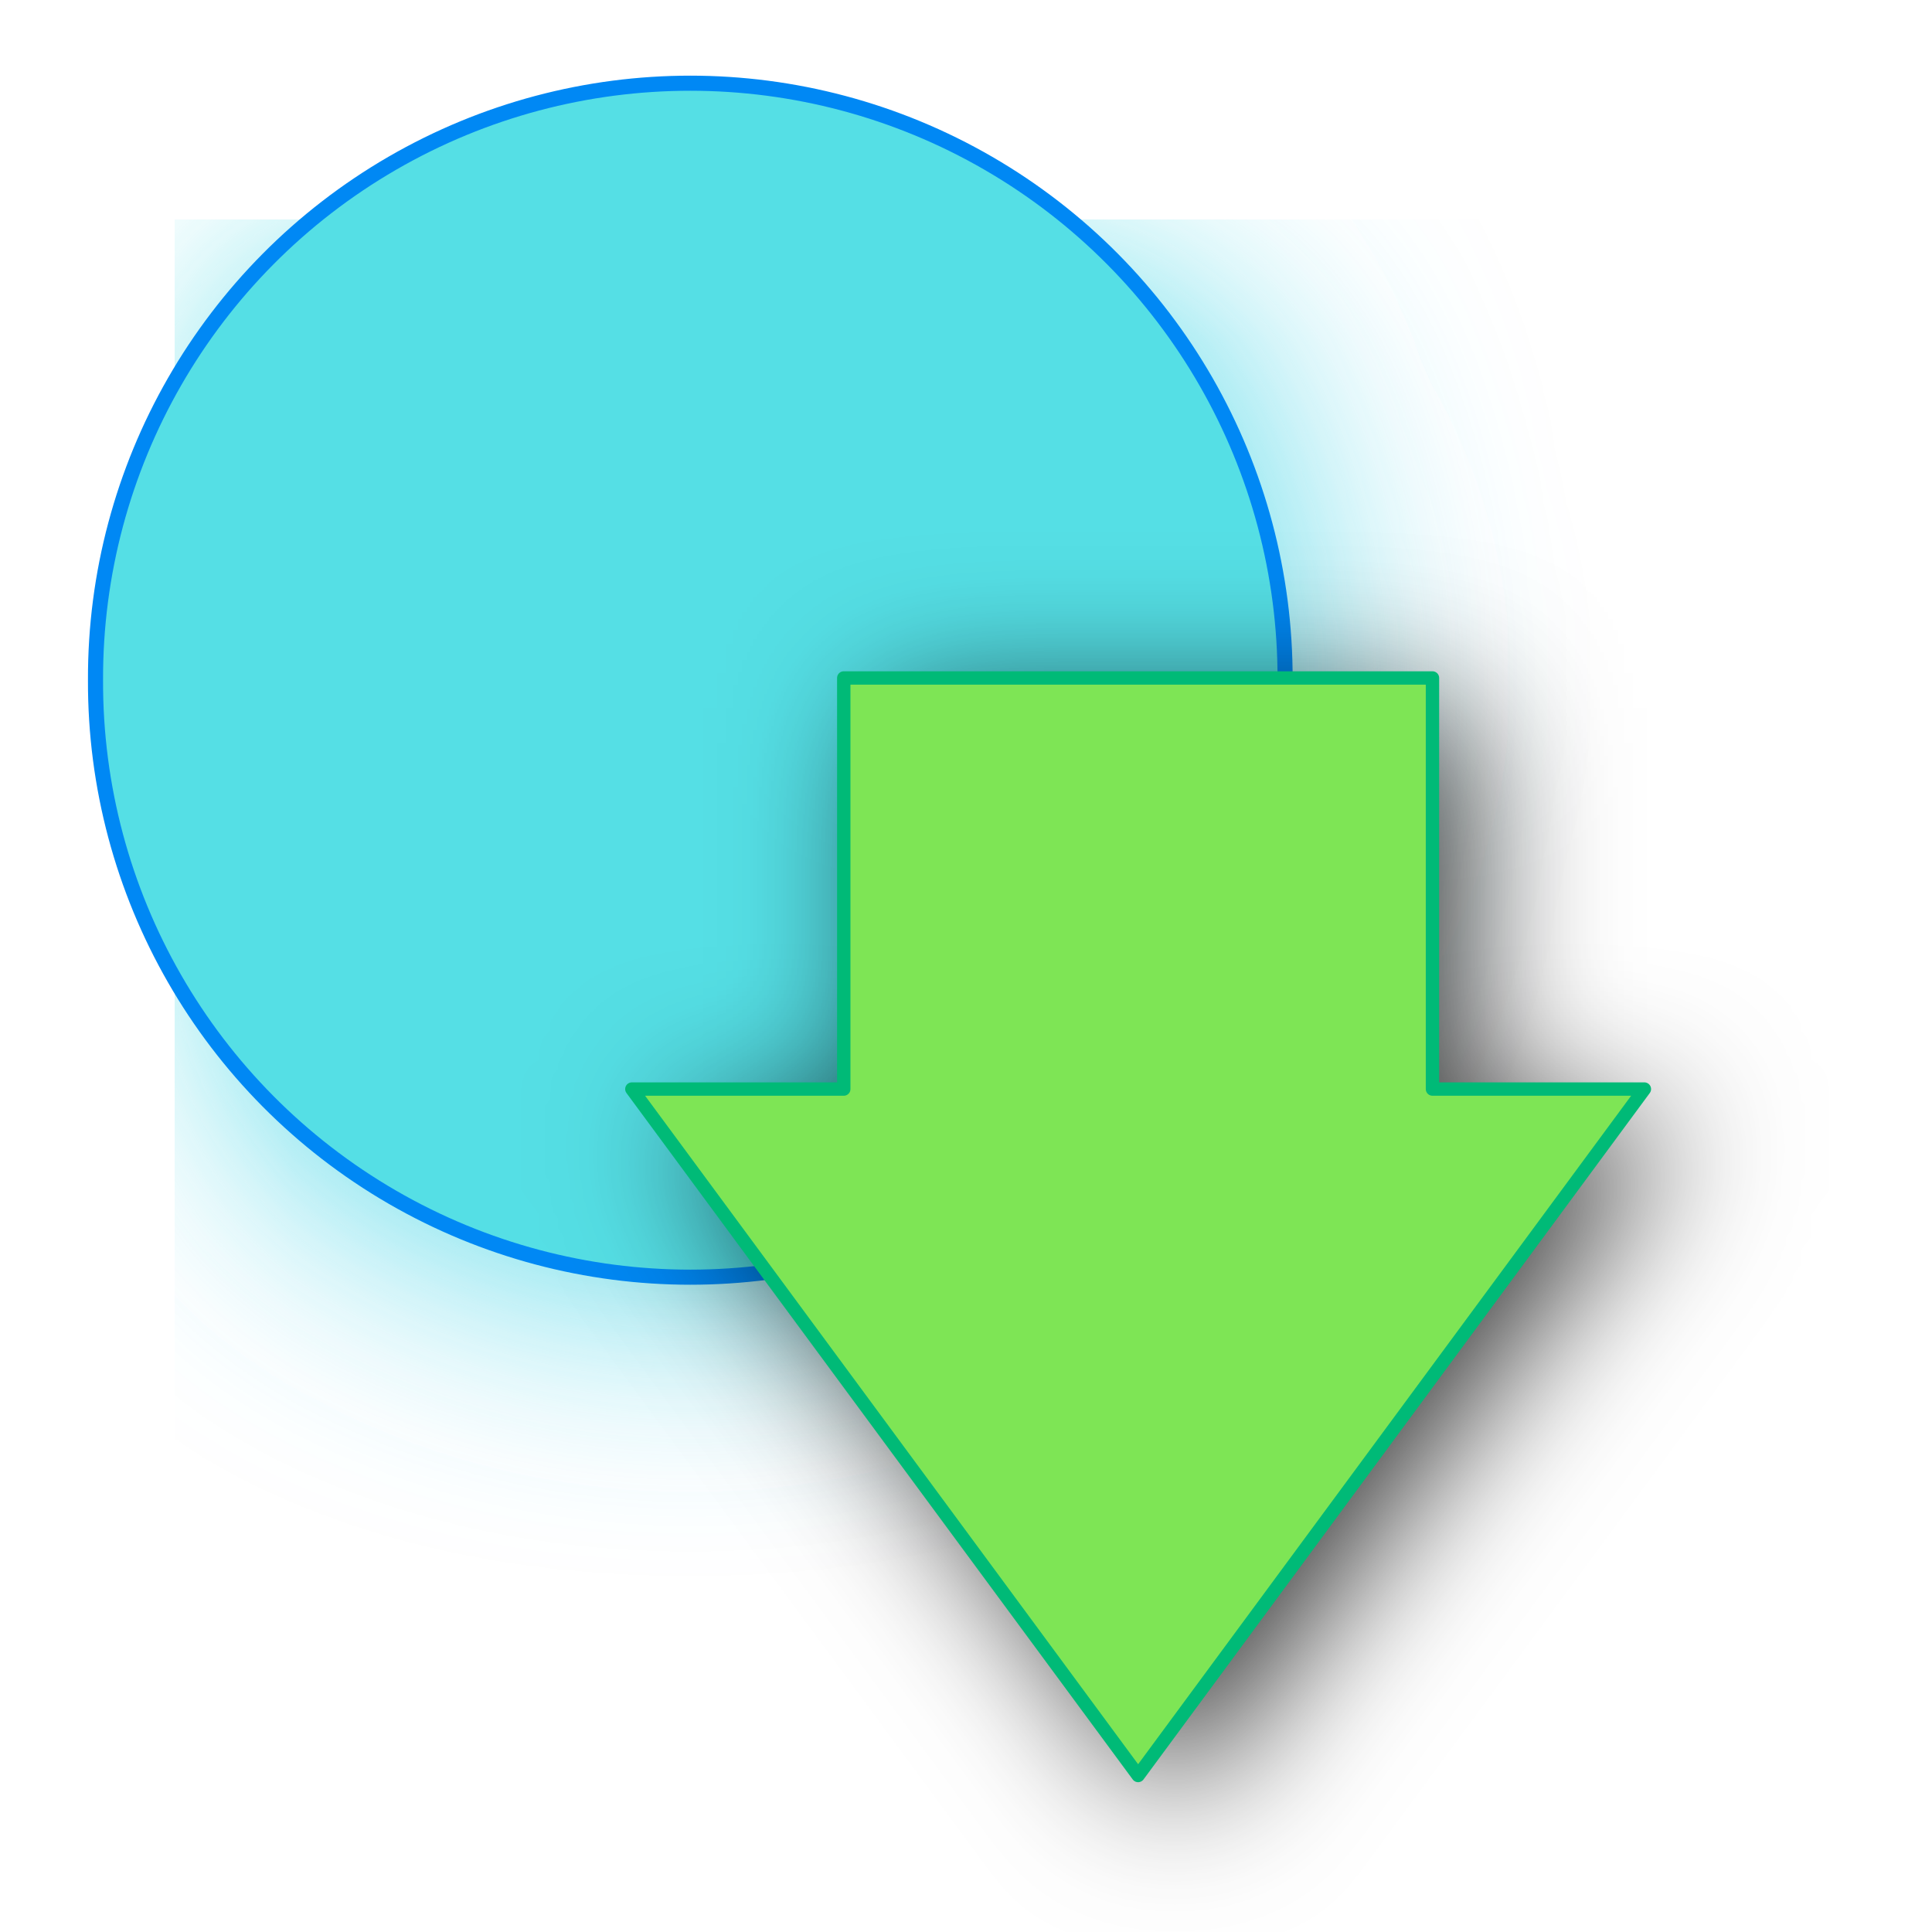
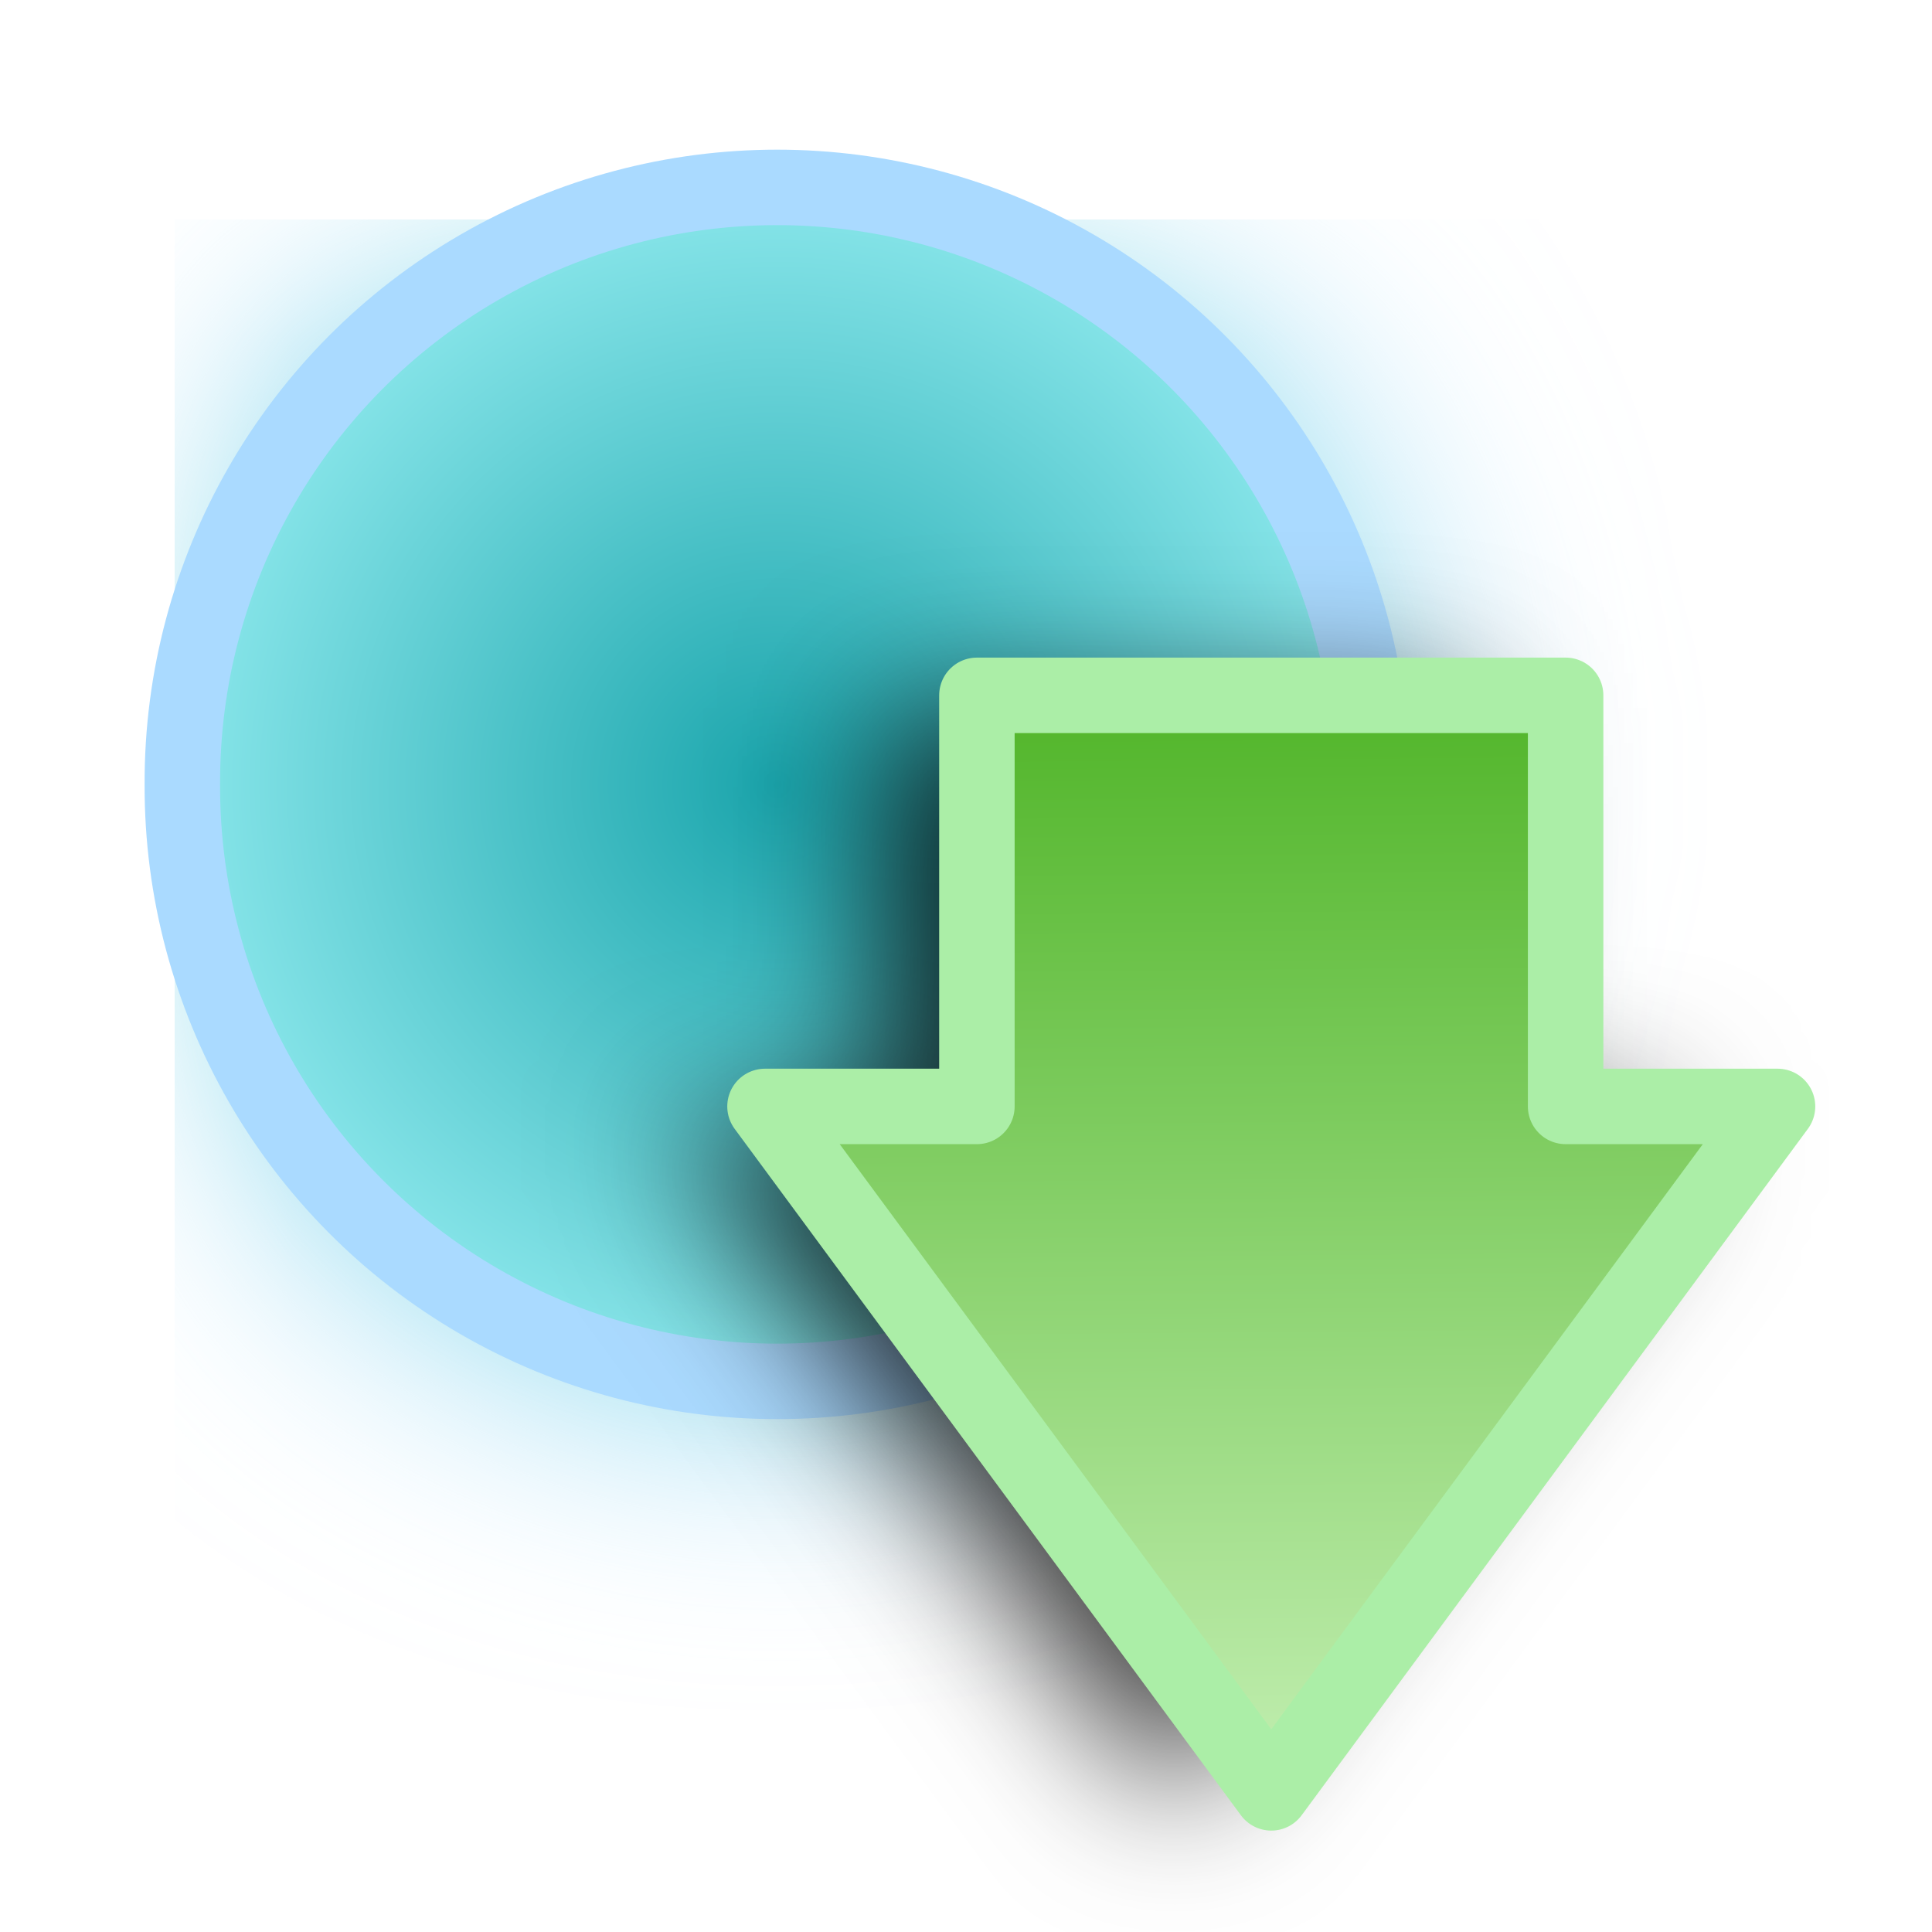
<svg xmlns="http://www.w3.org/2000/svg" xmlns:xlink="http://www.w3.org/1999/xlink" id="svg2" version="1.1" width="256" height="256">
  <defs id="defs6">
-     <filter id="filter3830" x="-0.193" width="1.385" y="-0.177" height="1.353">
-       <feGaussianBlur stdDeviation="16.479" id="feGaussianBlur3832" />
-     </filter>
+     <linearGradient id="linearGradient3774">
+       <stop style="stop-color:#1aa5ac;stop-opacity:1;" offset="0" id="stop3776" />
+       <stop style="stop-color:#90eaee;stop-opacity:1;" offset="1" id="stop3778" />
+     </linearGradient>
+     <linearGradient id="linearGradient3768">
+       <stop id="stop3770" offset="0" style="stop-color:#45af1b;stop-opacity:1;" />
+       <stop id="stop3772" offset="1" style="stop-color:#d1f6c3;stop-opacity:1;" />
+     </linearGradient>
    <filter id="filter3888" x="-0.253" width="1.505" y="-0.253" height="1.505">
      <feGaussianBlur stdDeviation="16.596" id="feGaussianBlur3890" />
    </filter>
    <filter id="filter3902" x="-0.175" width="1.35" y="-0.161" height="1.323">
      <feGaussianBlur stdDeviation="9.781" id="feGaussianBlur3904" />
    </filter>
+     <linearGradient xlink:href="#linearGradient3768" id="linearGradient3766" x1="166.933" y1="76.641" x2="168.43" y2="256.126" gradientUnits="userSpaceOnUse" />
+     <radialGradient xlink:href="#linearGradient3774" id="radialGradient3780" cx="133.272" cy="139.603" fx="133.272" fy="139.603" r="77.695" gradientUnits="userSpaceOnUse" />
  </defs>
  <g id="g3800">
-     <use x="0" y="0" xlink:href="#path2987" id="use3834" style="filter:url(#filter3888)" />
-     <path transform="matrix(1.07874,0,0,1.07874,-52.29702,-60.46587)" d="m 206.331,139.603 a 73.06,73.06 0 1 1 -146.119,0 73.06,73.06 0 1 1 146.119,0 z" id="path2987" style="color:#000000;fill:#55dfe5;fill-opacity:1;fill-rule:nonzero;stroke:#0088f4;stroke-width:1.854;stroke-linecap:round;stroke-linejoin:round;stroke-miterlimit:4;stroke-opacity:1;stroke-dasharray:none;stroke-dashoffset:0;marker:none;visibility:visible;display:inline;overflow:visible;enable-background:accumulate" />
-     <path style="opacity:0.761;color:#000000;fill:#000000;fill-opacity:1;fill-rule:nonzero;stroke:none;stroke-width:1.772;marker:none;visibility:visible;display:inline;overflow:visible;enable-background:accumulate;filter:url(#filter3902)" d="m 116.715,93.894 0,54.471 -28.079,0 67.083,90.956 67.082,-90.956 -28.079,0 0,-54.471 -78.007,0 z" id="path3892" />
-     <path id="rect2991" d="m 111.803,89.835 0,54.471 -28.079,0 67.083,90.956 67.082,-90.956 -28.079,0 0,-54.471 -78.007,0 z" style="color:#000000;fill:#7ee555;fill-opacity:1;fill-rule:nonzero;stroke:#00ba77;stroke-width:1.772;stroke-linecap:round;stroke-linejoin:round;stroke-miterlimit:4;stroke-opacity:1;stroke-dasharray:none;stroke-dashoffset:0;marker:none;visibility:visible;display:inline;overflow:visible;enable-background:accumulate" />
+     <use x="0" y="0" xlink:href="#path2987" id="use3834" style="filter:url(#filter3888)" width="256" height="256" />
+     <path transform="matrix(1.07874,0,0,1.07874,-40.79156,-46.65931)" d="m 206.331,139.603 a 73.06,73.06 0 1 1 -146.119,0 73.06,73.06 0 1 1 146.119,0 z" id="path2987" style="color:#000000;fill:url(#radialGradient3780);fill-opacity:1;fill-rule:nonzero;stroke:#aadaff;stroke-width:9.27;stroke-linecap:round;stroke-linejoin:round;stroke-miterlimit:4;stroke-opacity:1;stroke-dasharray:none;stroke-dashoffset:0;marker:none;visibility:visible;display:inline;overflow:visible;enable-background:accumulate" />
+     <path style="opacity:0.796;color:#000000;fill:#000000;fill-opacity:1;fill-rule:nonzero;stroke:none;stroke-width:1.772;marker:none;visibility:visible;display:inline;overflow:visible;enable-background:accumulate;filter:url(#filter3902)" d="m 116.715,93.894 0,54.471 -28.079,0 67.083,90.956 67.082,-90.956 -28.079,0 0,-54.471 -78.007,0 z" id="path3892" />
+     <path id="rect2991" d="m 129.445,92.136 0,54.471 -28.079,0 67.083,90.956 67.082,-90.956 -28.079,0 0,-54.471 -78.007,0 z" style="color:#000000;fill:url(#linearGradient3766);fill-opacity:1;fill-rule:nonzero;stroke:#abeea7;stroke-width:10;stroke-linecap:round;stroke-linejoin:round;stroke-miterlimit:4;stroke-opacity:1;stroke-dasharray:none;stroke-dashoffset:0;marker:none;visibility:visible;display:inline;overflow:visible;enable-background:accumulate" />
  </g>
</svg>
